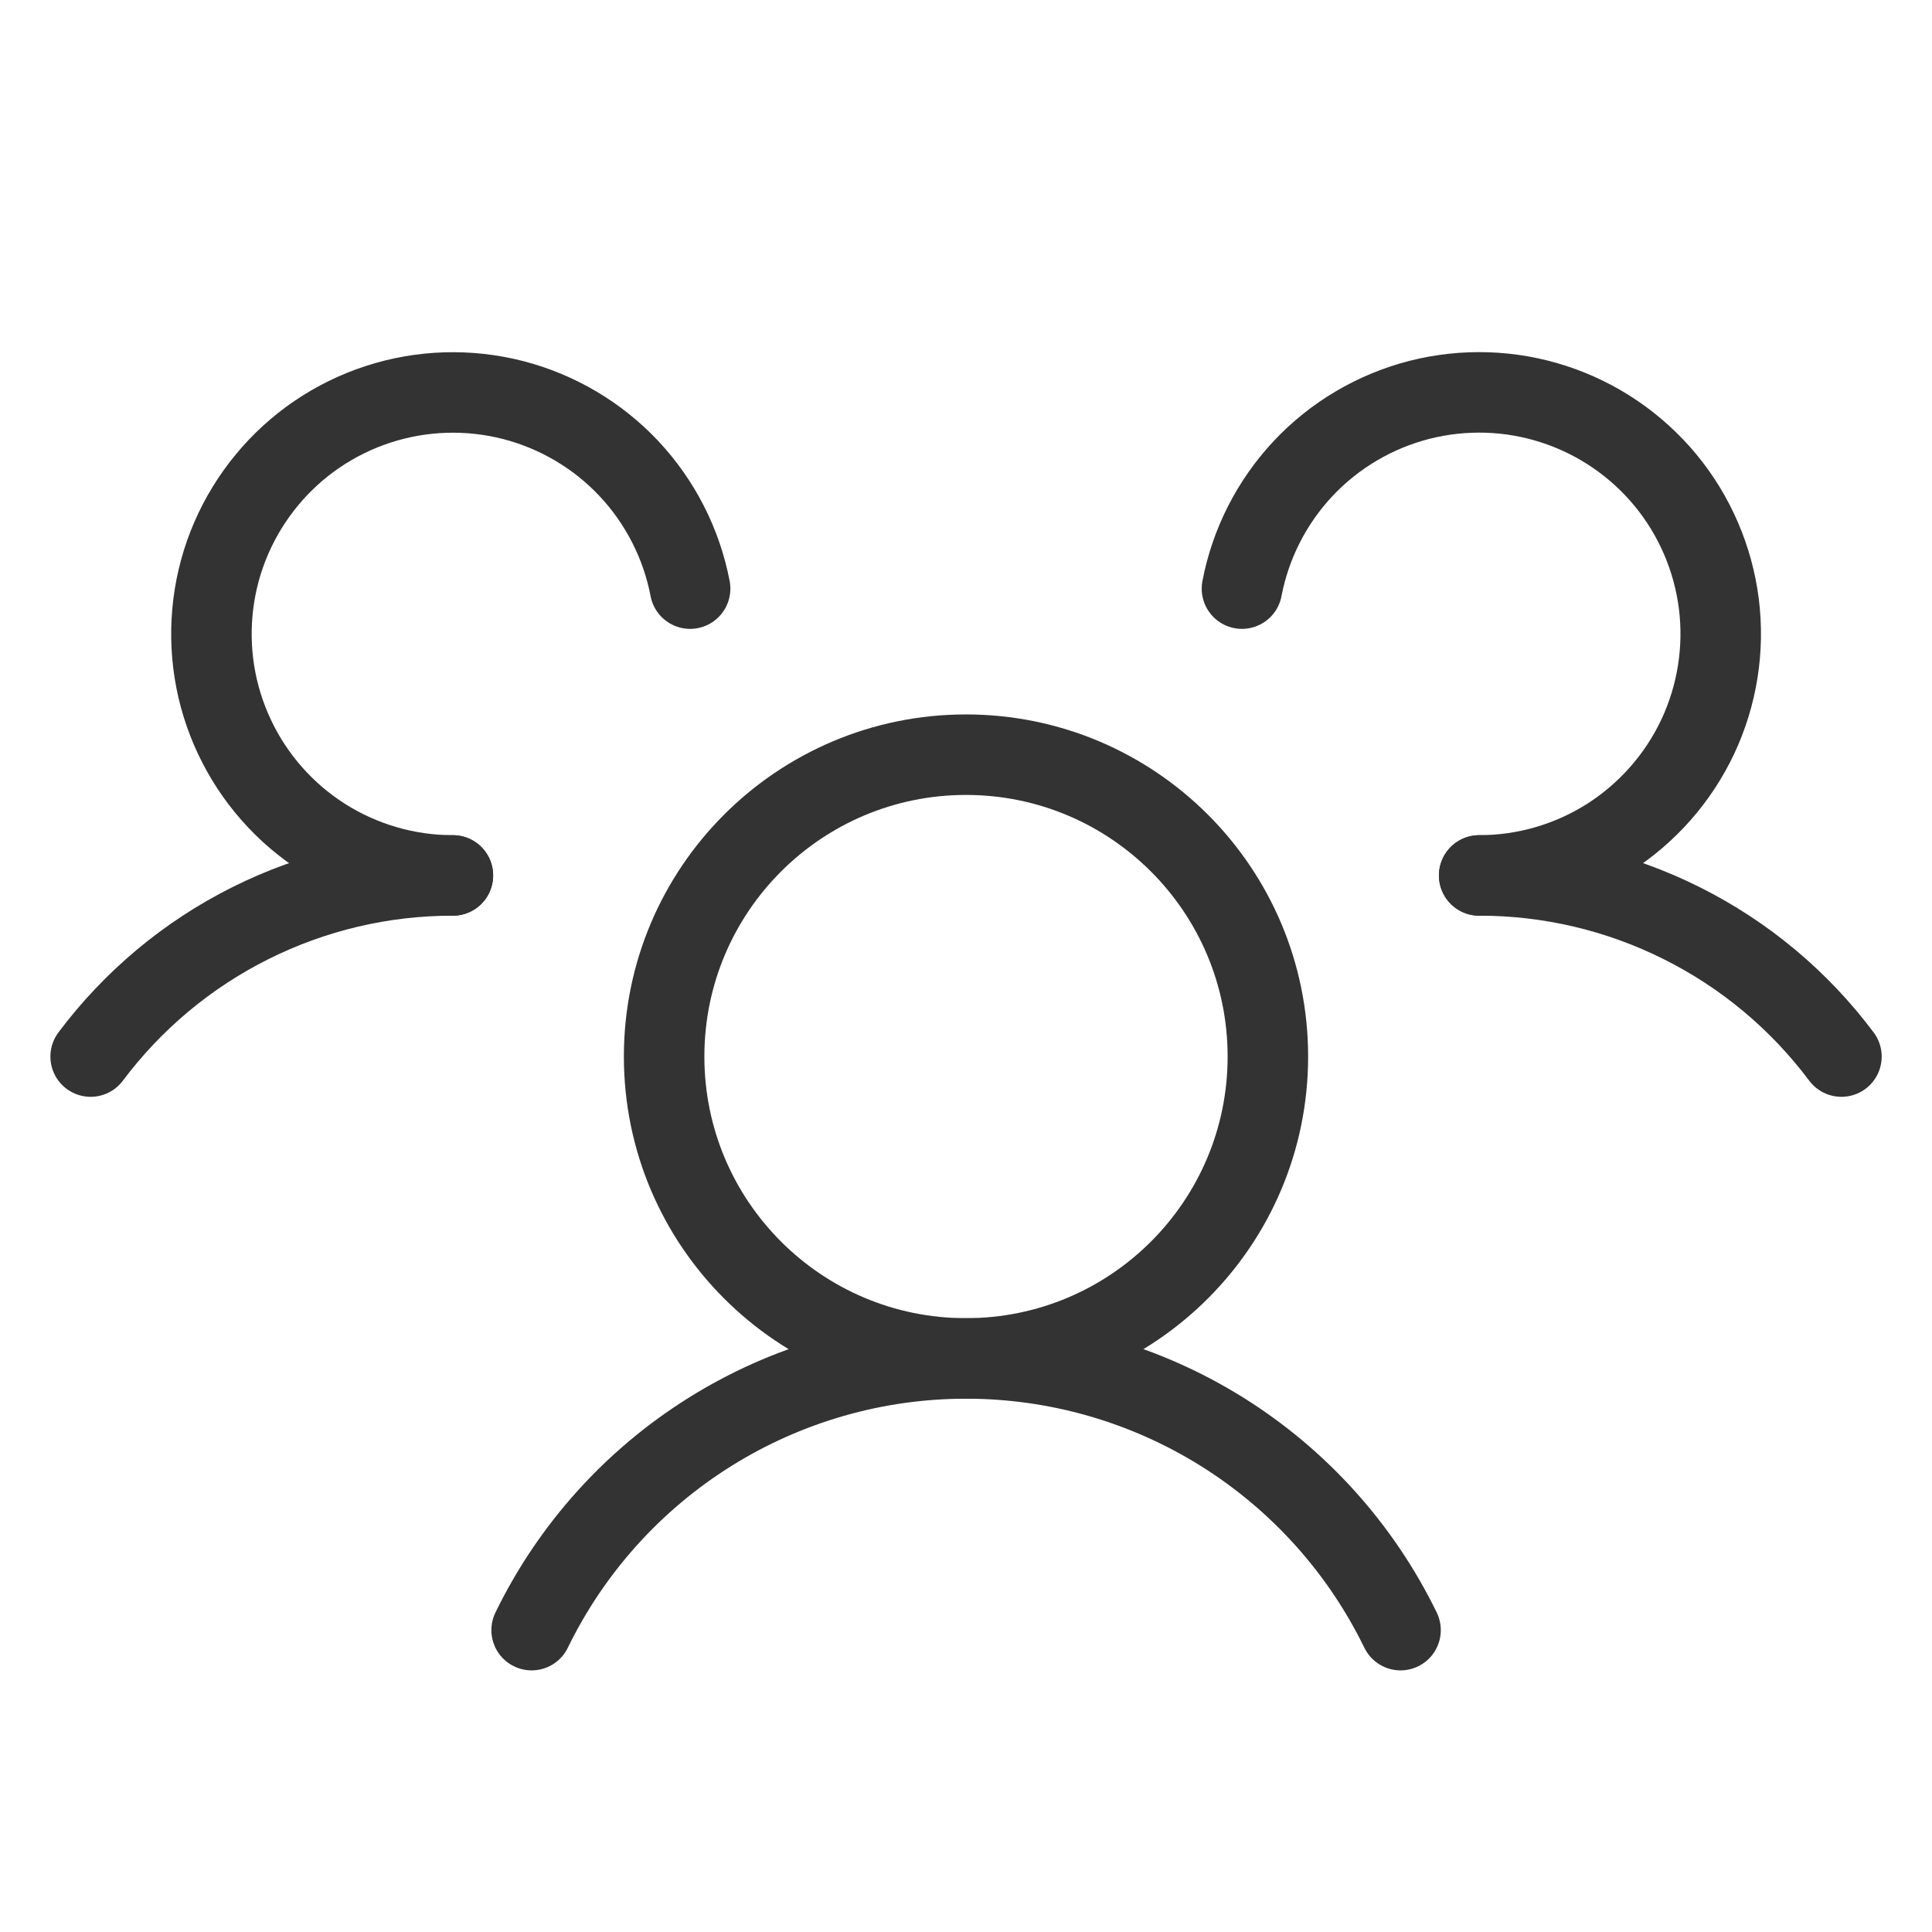
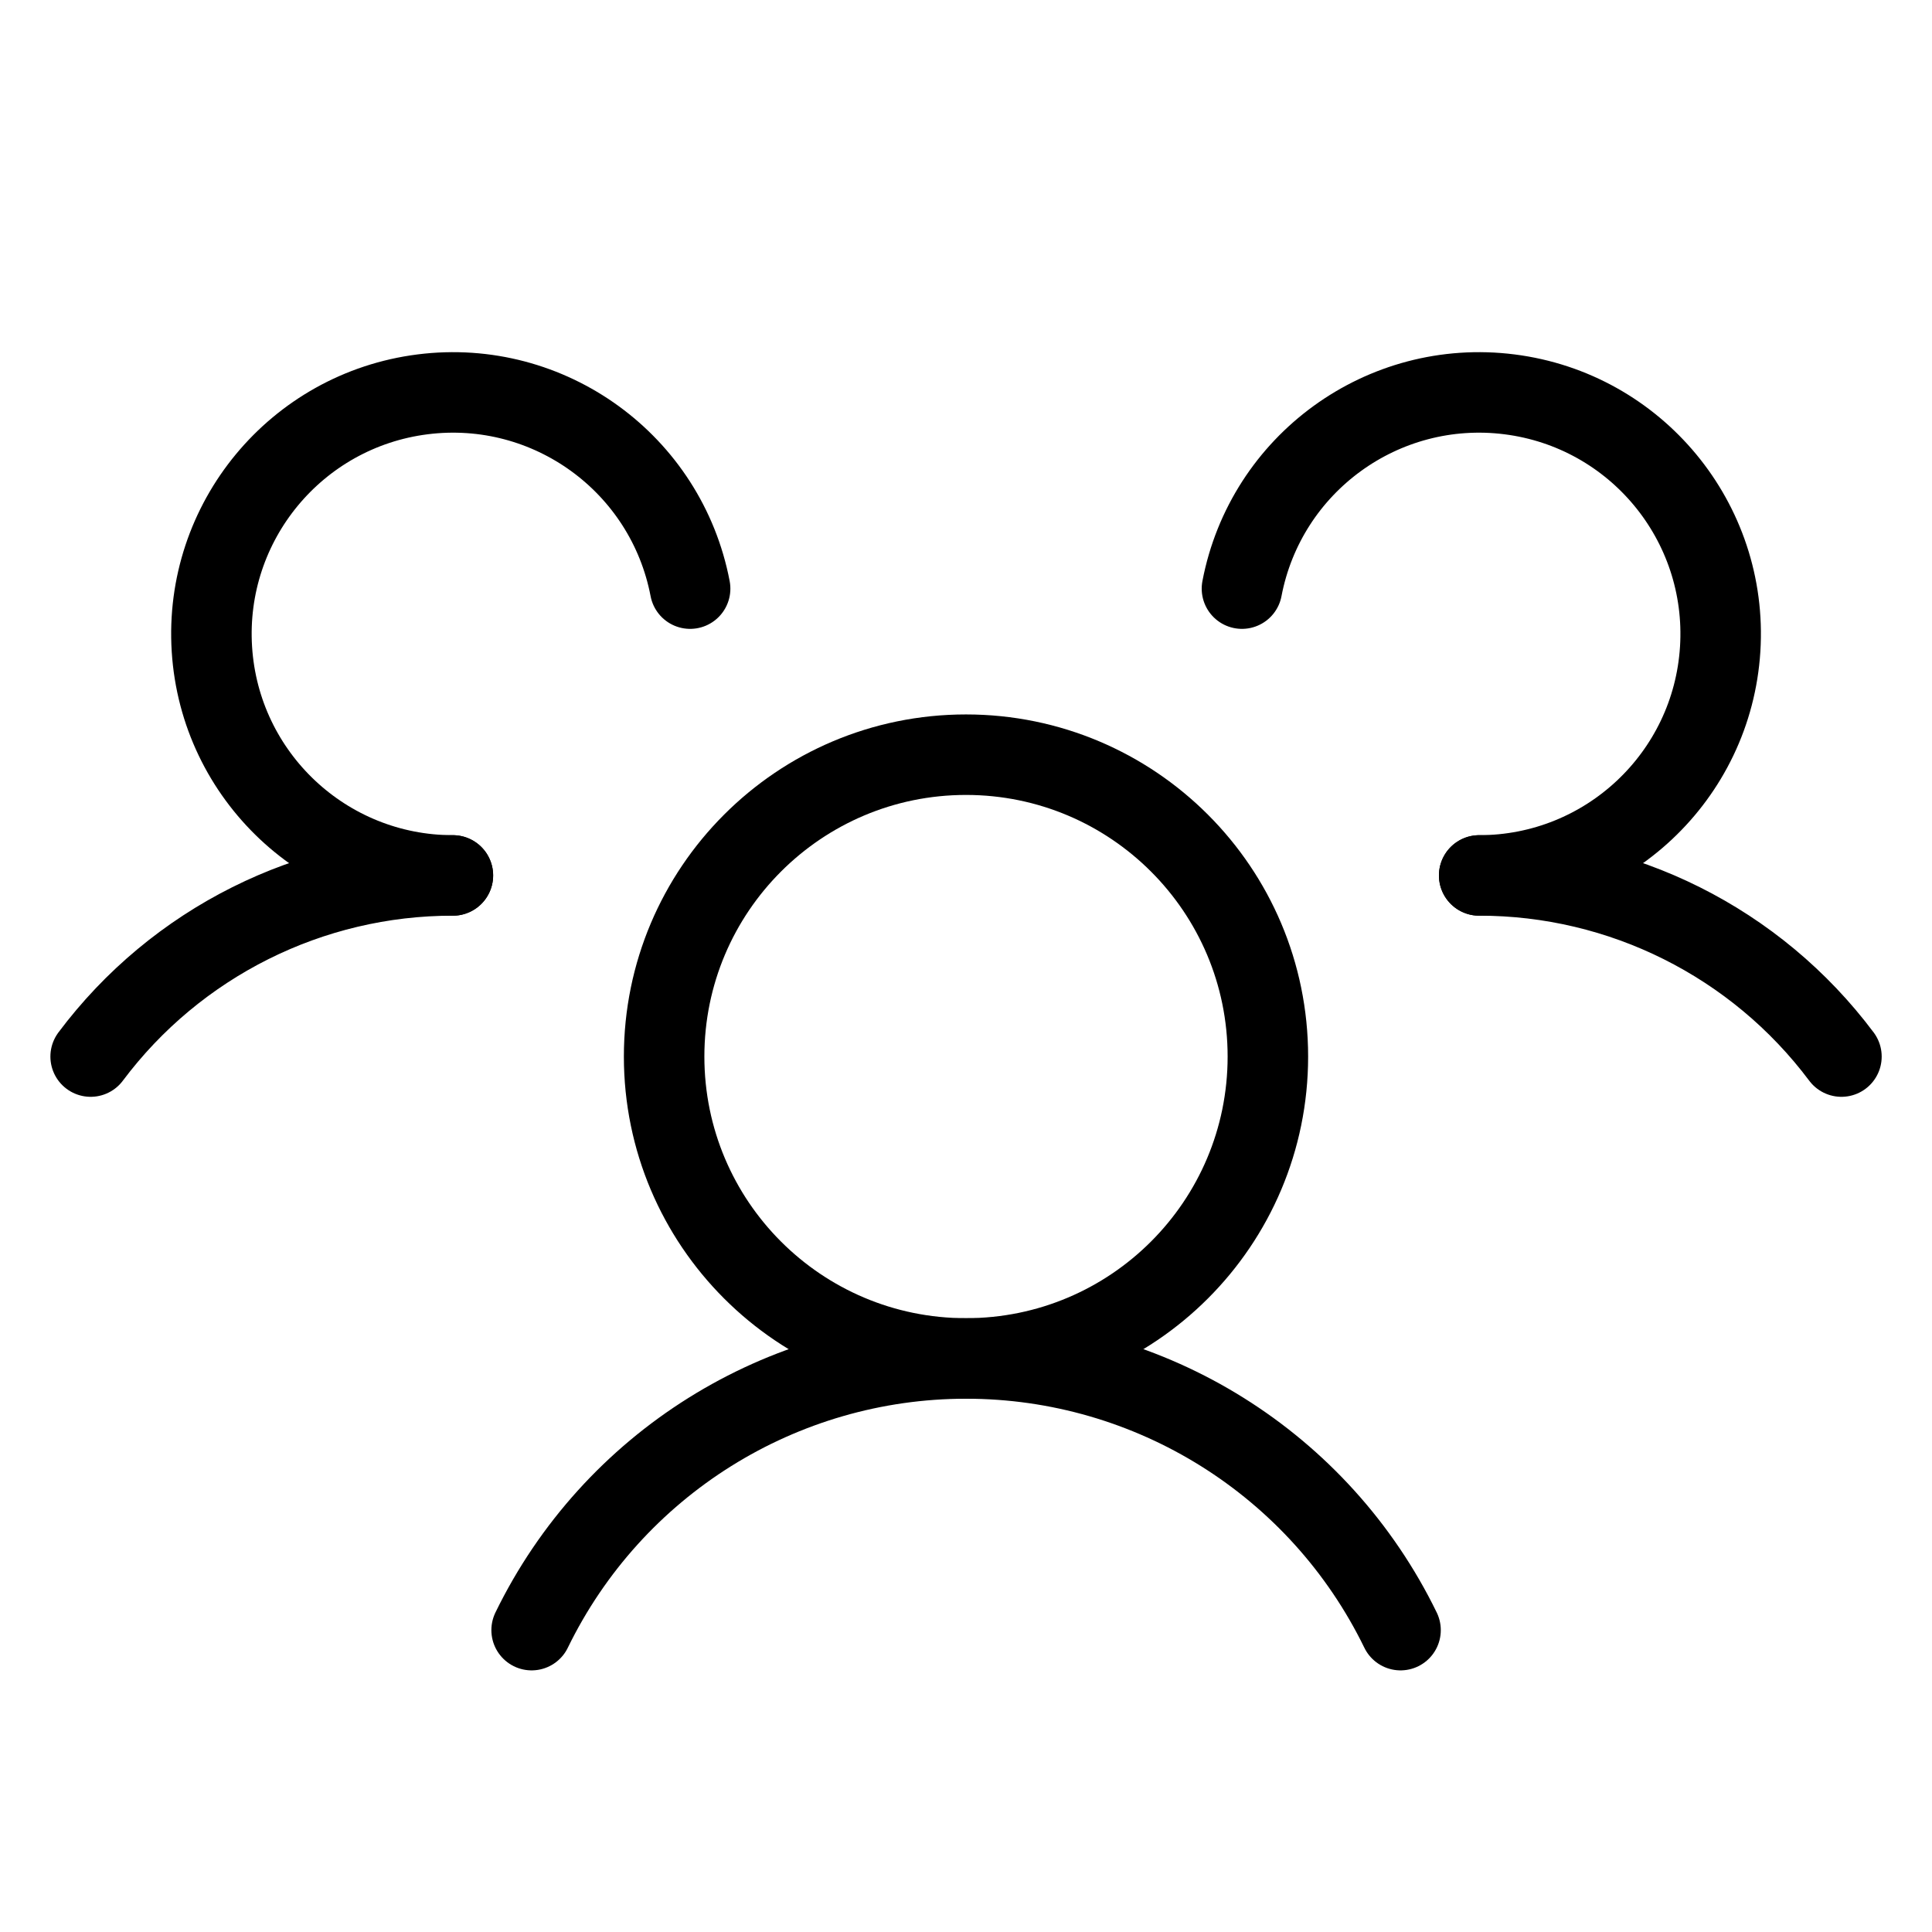
- <svg xmlns="http://www.w3.org/2000/svg" width="24" height="24" viewBox="0 0 24 24" fill="none">
-   <path d="M12 16.875C14.071 16.875 15.75 15.196 15.75 13.125C15.75 11.054 14.071 9.375 12 9.375C9.929 9.375 8.25 11.054 8.25 13.125C8.25 15.196 9.929 16.875 12 16.875Z" stroke="#333333" stroke-linecap="round" stroke-linejoin="round" />
-   <path d="M18.375 10.875C19.248 10.874 20.11 11.077 20.891 11.468C21.672 11.858 22.352 12.426 22.875 13.125" stroke="#333333" stroke-linecap="round" stroke-linejoin="round" />
-   <path d="M1.126 13.125C1.65 12.426 2.329 11.858 3.11 11.468C3.891 11.077 4.753 10.874 5.626 10.875" stroke="#333333" stroke-linecap="round" stroke-linejoin="round" />
-   <path d="M6.604 20.25C7.097 19.238 7.864 18.385 8.819 17.788C9.773 17.191 10.876 16.875 12.001 16.875C13.127 16.875 14.229 17.191 15.184 17.788C16.138 18.385 16.905 19.238 17.398 20.25" stroke="#333333" stroke-linecap="round" stroke-linejoin="round" />
-   <path d="M5.626 10.875C5.056 10.875 4.499 10.713 4.018 10.408C3.538 10.103 3.154 9.667 2.912 9.152C2.669 8.637 2.579 8.064 2.65 7.499C2.721 6.934 2.952 6.402 3.315 5.963C3.677 5.524 4.157 5.198 4.699 5.022C5.24 4.846 5.82 4.828 6.372 4.969C6.923 5.111 7.423 5.406 7.813 5.821C8.202 6.236 8.466 6.753 8.573 7.312" stroke="#333333" stroke-linecap="round" stroke-linejoin="round" />
-   <path d="M15.428 7.312C15.535 6.752 15.799 6.235 16.188 5.82C16.578 5.405 17.078 5.11 17.629 4.968C18.181 4.827 18.761 4.845 19.302 5.021C19.844 5.197 20.324 5.524 20.687 5.962C21.05 6.401 21.28 6.934 21.352 7.499C21.423 8.063 21.332 8.637 21.09 9.152C20.847 9.667 20.463 10.102 19.983 10.408C19.502 10.713 18.945 10.875 18.375 10.875" stroke="#333333" stroke-linecap="round" stroke-linejoin="round" />
+ <svg xmlns="http://www.w3.org/2000/svg" width="24" height="24" fill="none" viewBox="0 0 24 24">
+   <path stroke="currentColor" stroke-linecap="round" stroke-linejoin="round" d="M12 16.875a3.75 3.75 0 1 0 0-7.5 3.75 3.75 0 0 0 0 7.5ZM18.375 10.875a5.617 5.617 0 0 1 4.5 2.25M1.126 13.125a5.617 5.617 0 0 1 4.5-2.25" />
+   <path stroke="currentColor" stroke-linecap="round" stroke-linejoin="round" d="M6.604 20.25a6.003 6.003 0 0 1 10.794 0M5.626 10.875a3 3 0 1 1 2.947-3.563M15.428 7.312a3 3 0 1 1 2.947 3.563" />
</svg>
